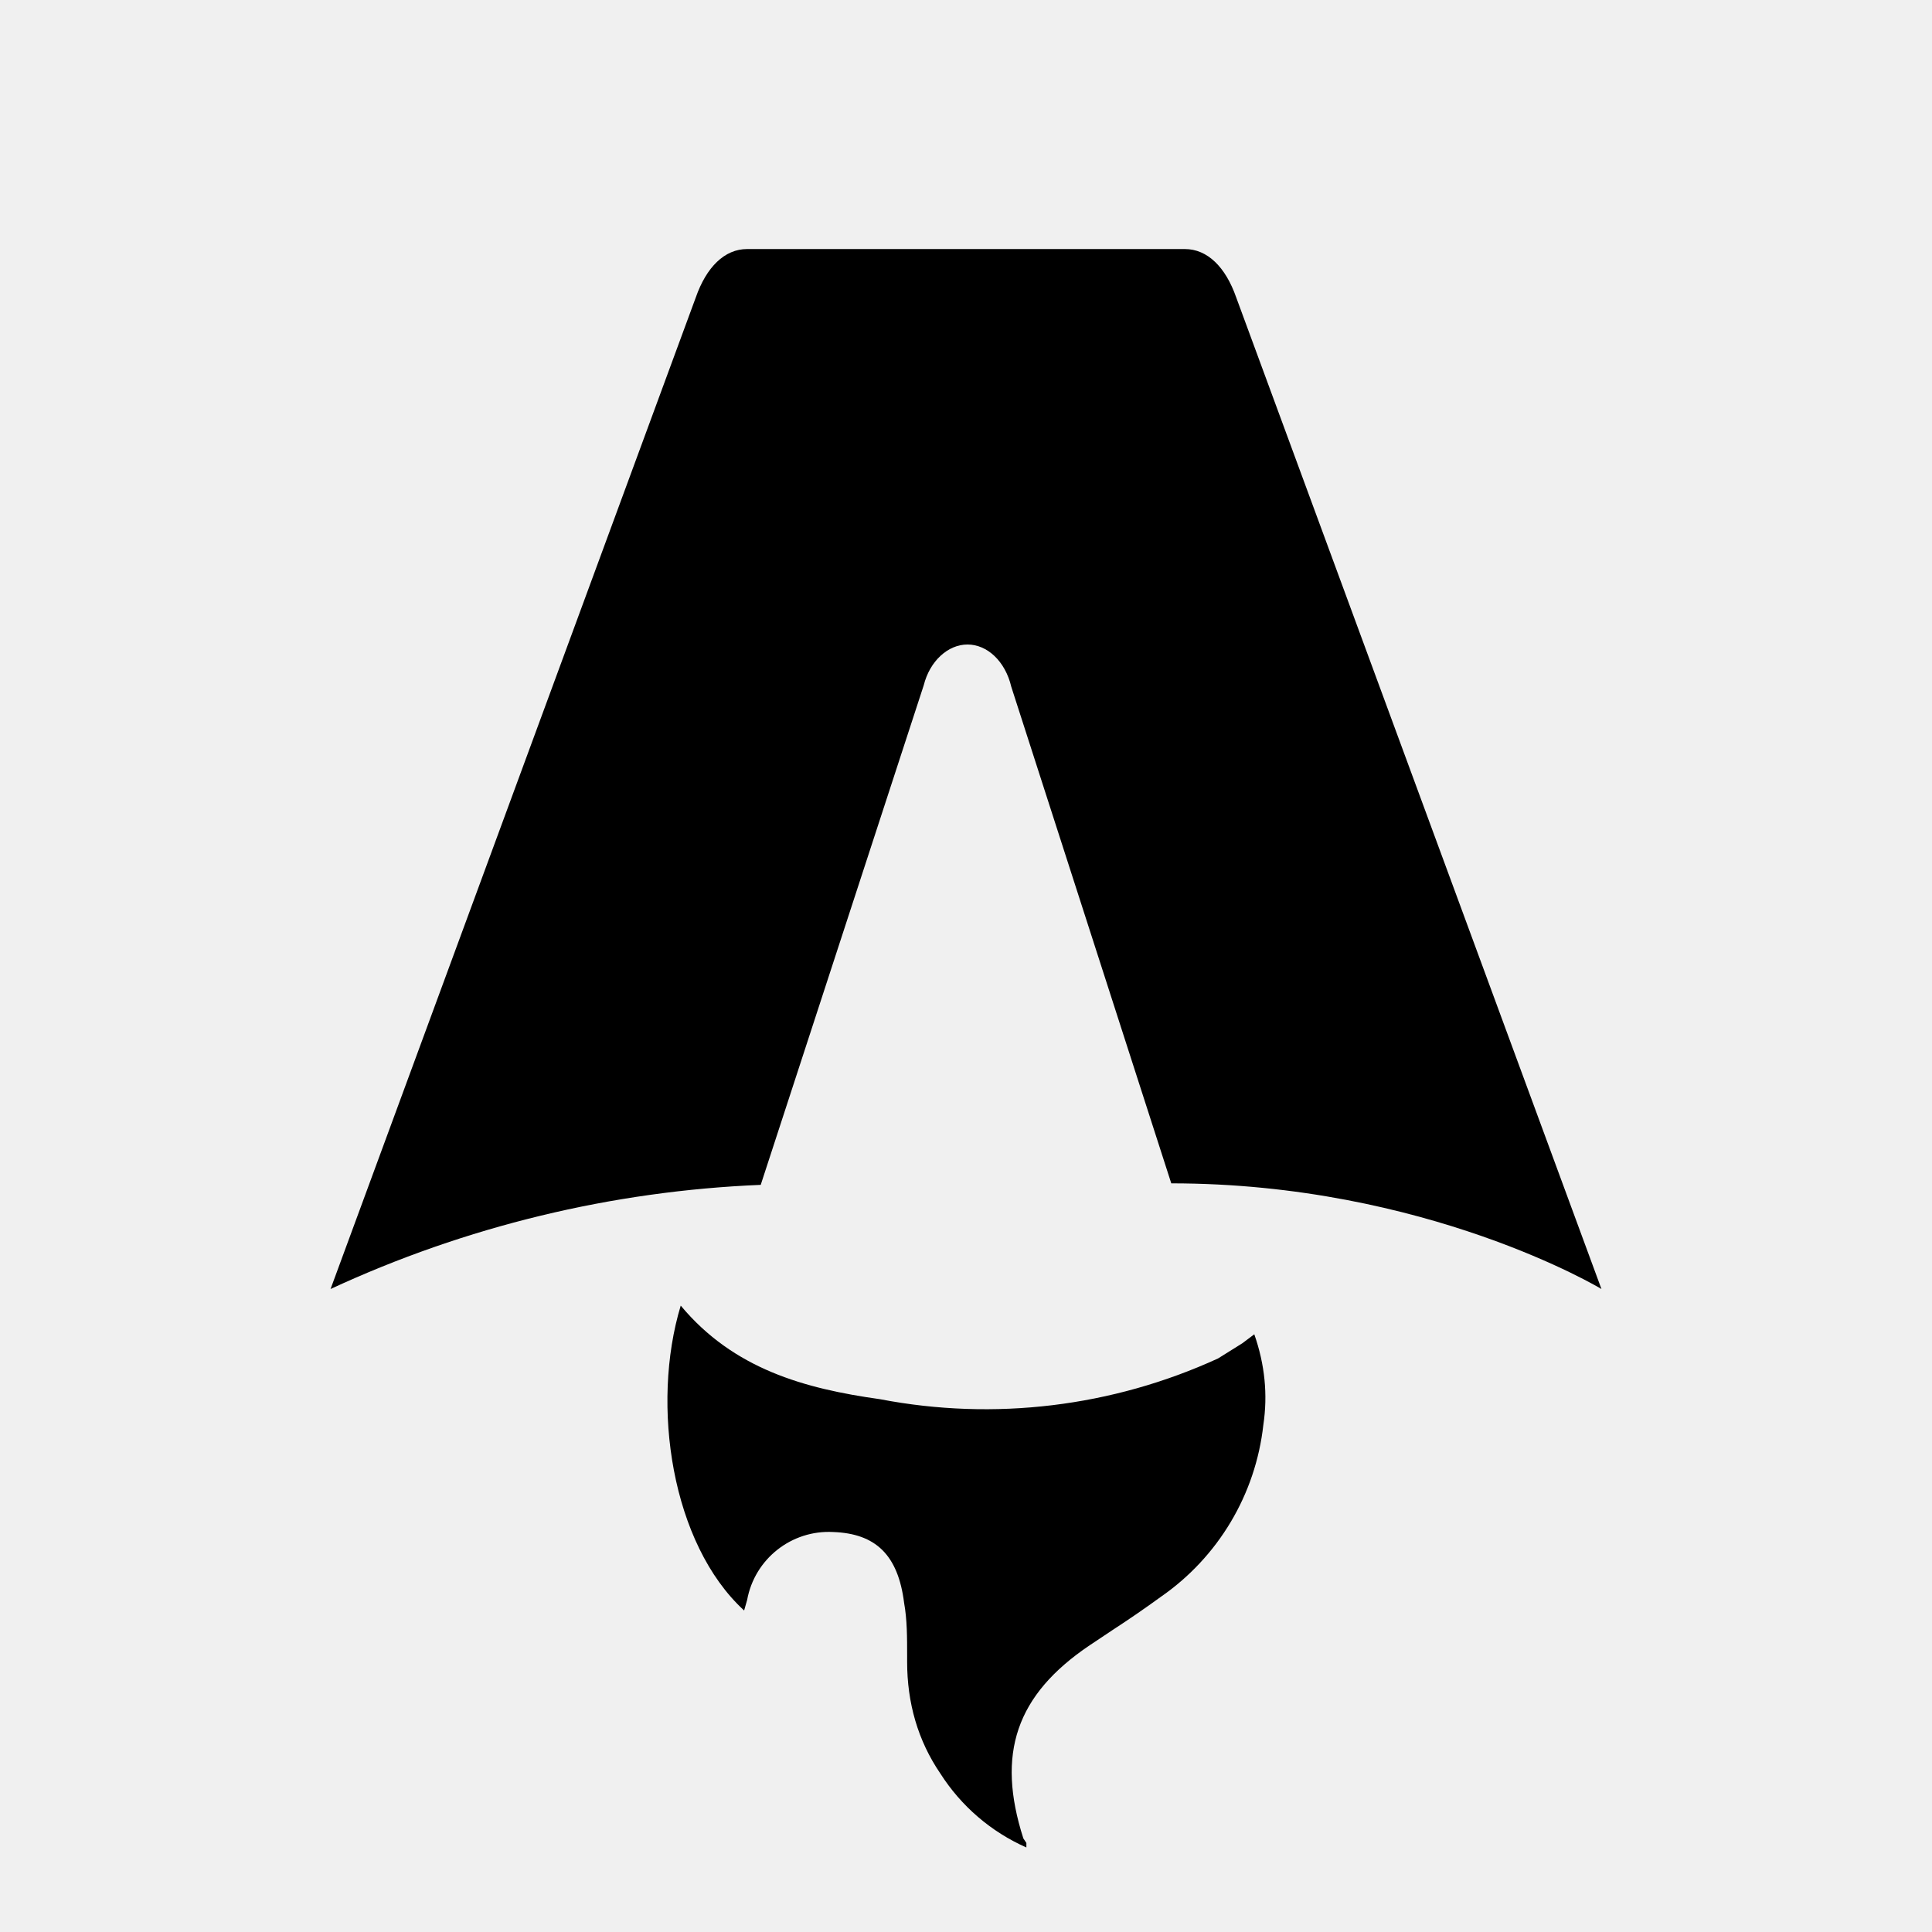
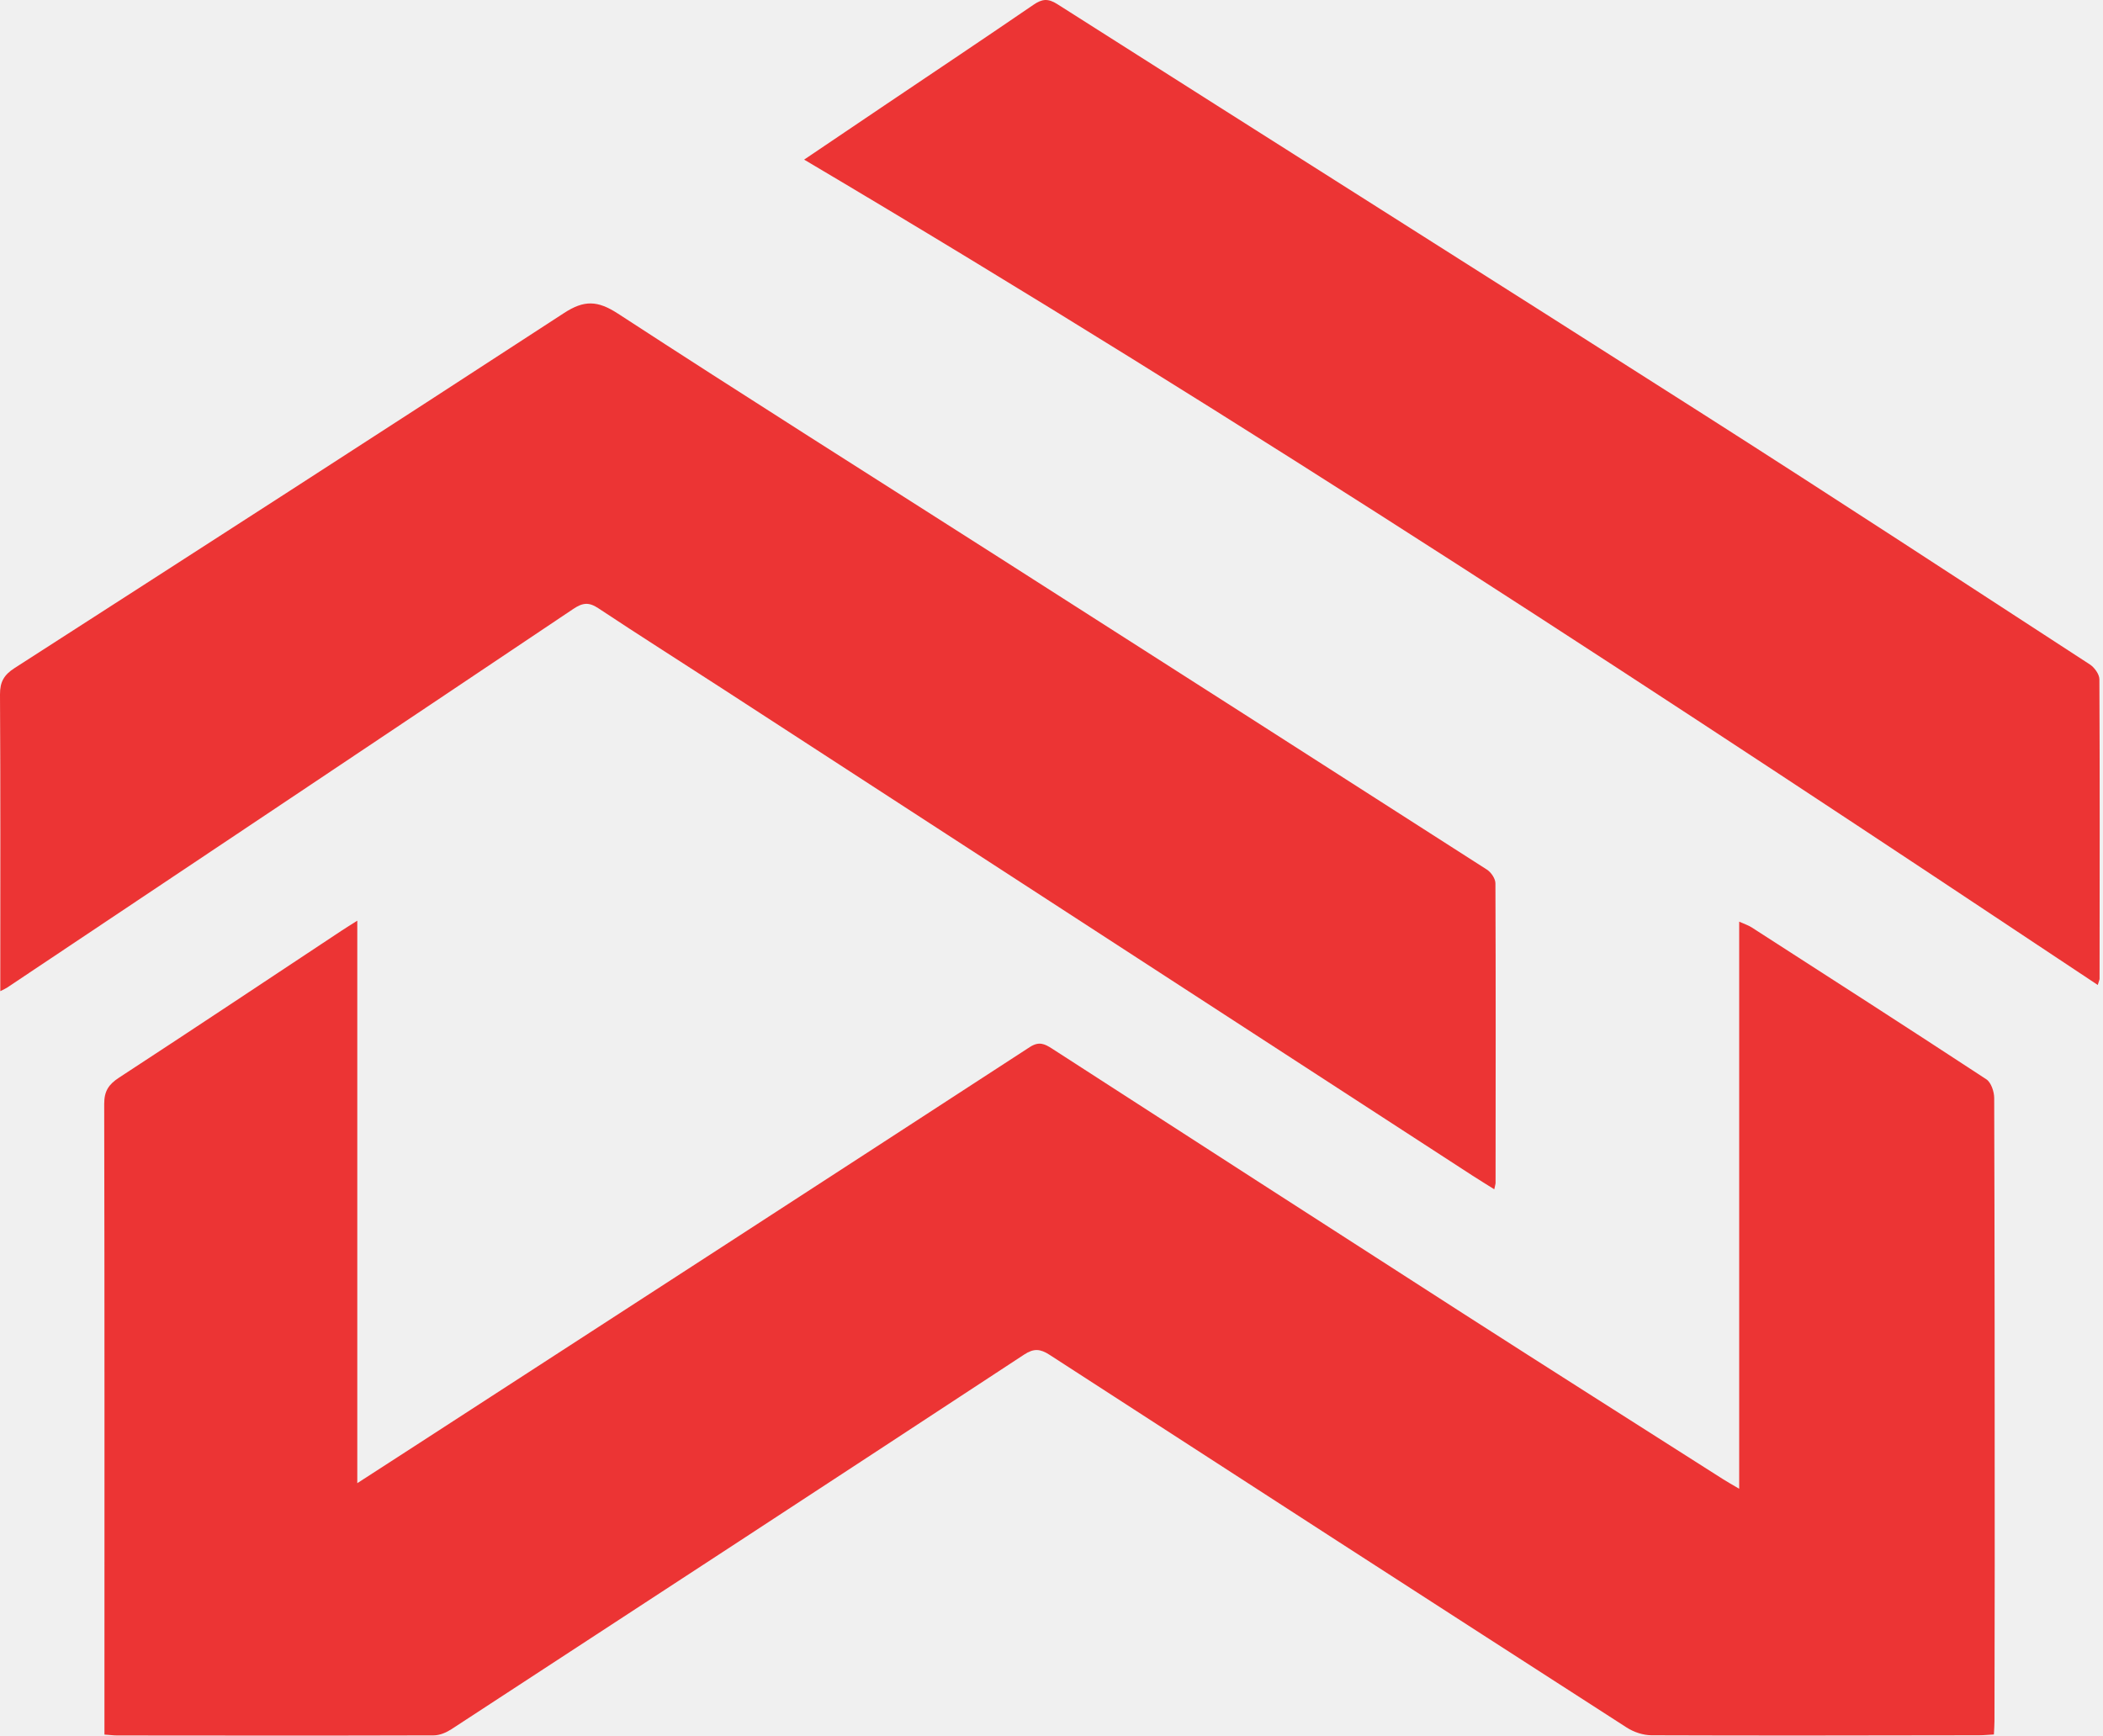
- <svg xmlns="http://www.w3.org/2000/svg" fill="none" viewBox="0 0 128 128">
-   <path d="M50.4 78.5a75.1 75.1 0 0 0-28.5 6.9l24.2-65.7c.7-2 1.9-3.2 3.4-3.2h29c1.5 0 2.7 1.2 3.4 3.2l24.2 65.7s-11.6-7-28.5-7L67 45.5c-.4-1.7-1.6-2.8-2.9-2.8-1.3 0-2.5 1.1-2.9 2.7L50.4 78.5Zm-1.1 28.2Zm-4.2-20.2c-2 6.6-.6 15.8 4.2 20.2a17.5 17.5 0 0 1 .2-.7 5.5 5.5 0 0 1 5.7-4.5c2.8.1 4.3 1.5 4.7 4.7.2 1.1.2 2.3.2 3.5v.4c0 2.7.7 5.2 2.2 7.4a13 13 0 0 0 5.7 4.9v-.3l-.2-.3c-1.8-5.6-.5-9.5 4.4-12.8l1.5-1a73 73 0 0 0 3.2-2.2 16 16 0 0 0 6.8-11.4c.3-2 .1-4-.6-6l-.8.6-1.6 1a37 37 0 0 1-22.4 2.7c-5-.7-9.7-2-13.2-6.2Z" />
-   <style>
-         path { fill: #000; }
-         @media (prefers-color-scheme: dark) {
-             path { fill: #FFF; }
-         }
-     </style>
+ <svg xmlns="http://www.w3.org/2000/svg" viewBox="0 0 378 312" fill="#ec3434">
+   <path d="M18.774 311.83C18.774 310.46 18.774 309.377 18.774 308.301C18.774 271.683 18.806 235.067 18.73 198.449C18.73 196.143 19.524 194.947 21.398 193.723C34.756 185.005 48.028 176.157 61.332 167.347C62.142 166.814 62.968 166.303 64.221 165.509V266.626C67.968 264.206 71.176 262.134 74.383 260.056C111.294 236.137 148.21 212.23 185.078 188.242C186.768 187.143 187.788 187.659 189.127 188.524C213.738 204.41 238.349 220.301 262.997 236.132C278.537 246.112 294.142 255.999 309.719 265.919C310.54 266.441 311.393 266.914 312.608 267.632V165.683C313.628 166.145 314.271 166.346 314.817 166.694C328.909 175.765 343.012 184.826 357.029 194.022C357.882 194.582 358.439 196.23 358.444 197.378C358.531 225.386 358.531 253.394 358.536 281.396C358.536 290.734 358.515 300.067 358.493 309.404C358.493 310.117 358.434 310.829 358.39 311.803C357.434 311.857 356.565 311.945 355.696 311.945C336.079 311.972 316.463 312.021 296.847 311.945C295.351 311.939 293.662 311.379 292.392 310.558C257.771 288.271 223.187 265.93 188.63 243.539C186.973 242.468 185.817 242.37 184.095 243.501C149.819 266.006 115.5 288.439 81.159 310.845C80.236 311.449 79.043 311.961 77.974 311.961C58.989 312.021 39.999 311.994 21.015 311.977C20.399 311.977 19.789 311.89 18.785 311.819L18.774 311.83Z" />
+   <path d="M0.054 178.18C0.054 176.995 0.054 176.206 0.054 175.418C0.054 158.563 0.103 141.705 0 124.851C-0.016 122.556 0.745 121.305 2.619 120.097C35.583 98.893 68.541 77.678 101.376 56.277C105.004 53.912 107.417 54.004 111.068 56.375C133.794 71.173 156.736 85.634 179.593 100.231C208.831 118.907 238.063 137.593 267.264 156.328C268.014 156.807 268.792 157.955 268.792 158.792C268.867 176.733 268.835 194.68 268.819 212.622C268.819 212.872 268.722 213.122 268.586 213.796C267.183 212.915 265.919 212.143 264.672 211.338C219.705 182.145 174.744 152.946 129.777 123.752C122.368 118.945 114.901 114.224 107.542 109.34C105.841 108.209 104.728 108.34 103.055 109.46C69.151 132.209 35.194 154.876 1.248 177.56C1.026 177.707 0.778 177.805 0.054 178.18Z" />
+   <path d="M377.06 177.066C300.441 126.102 223.871 75.666 144.537 28.694C149.661 25.235 154.267 22.124 158.872 19.019C167.846 12.971 176.842 6.967 185.767 0.854C187.295 -0.19 188.359 -0.326 190.033 0.735C228.877 25.447 267.812 50.013 306.63 74.768C329.728 89.501 352.665 104.501 375.635 119.445C376.455 119.978 377.346 121.202 377.352 122.11C377.438 140.057 377.4 157.999 377.384 175.945C377.384 176.114 377.292 176.277 377.06 177.066Z" />
</svg>
